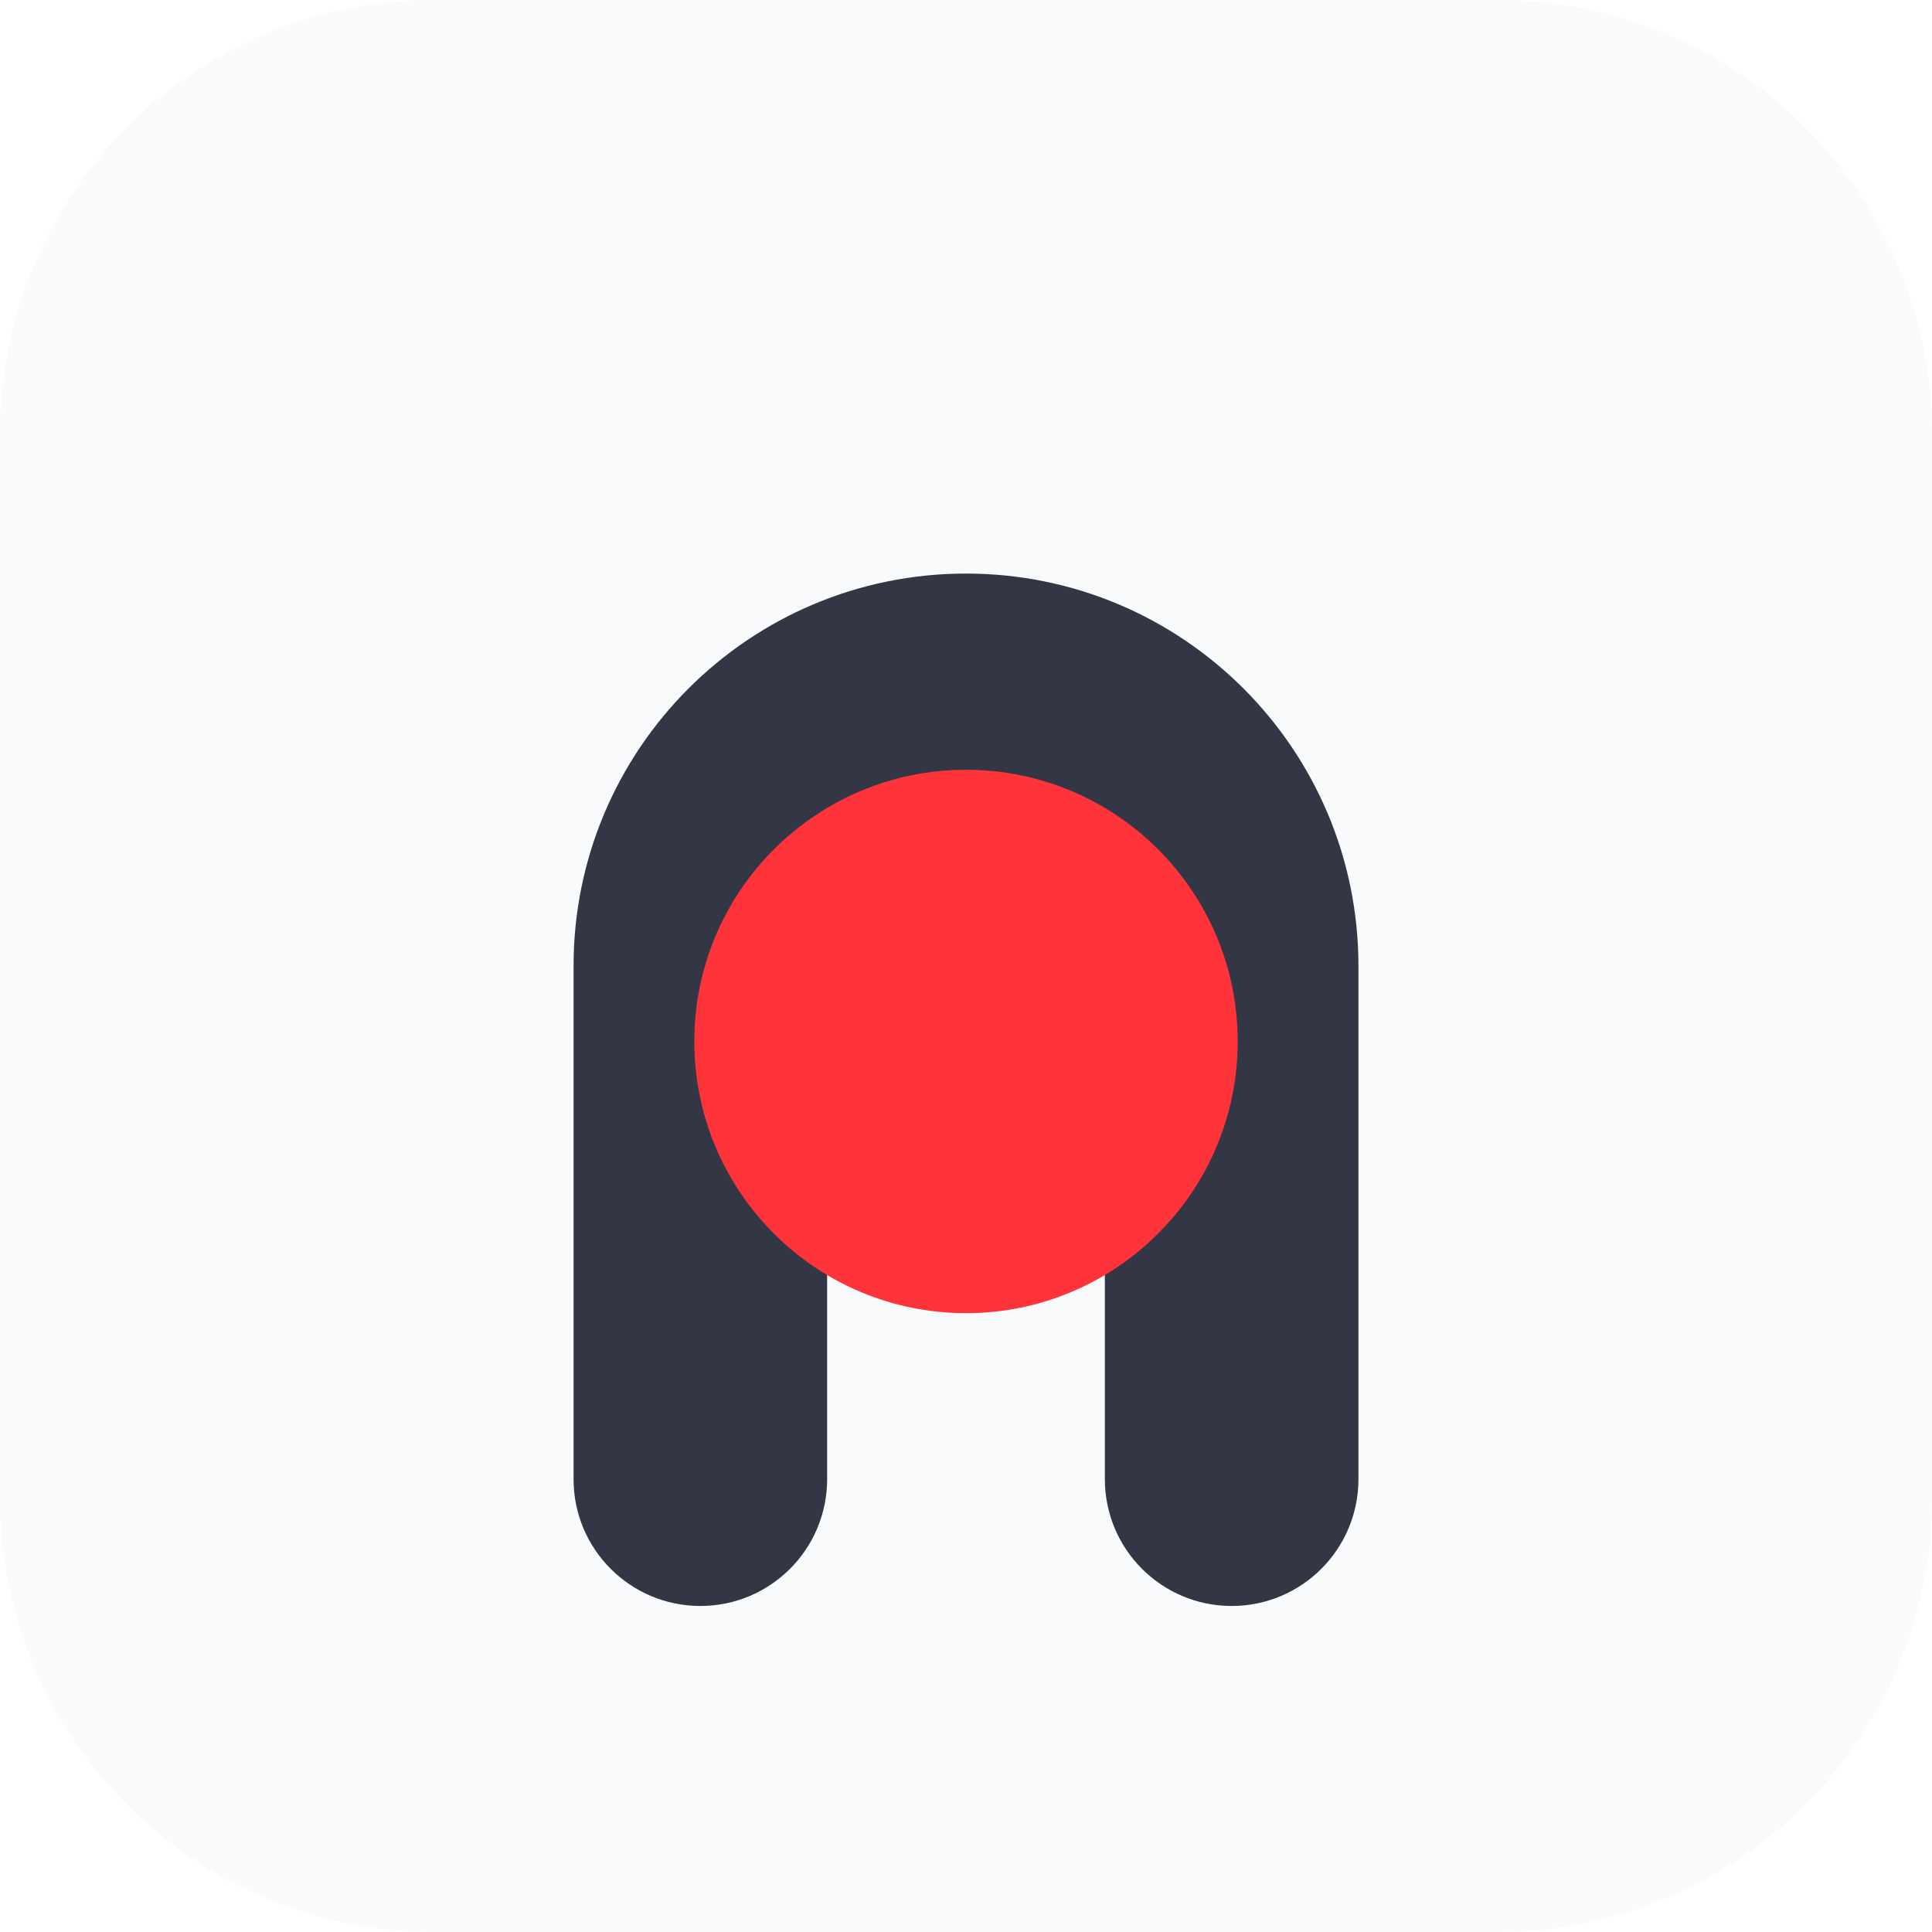
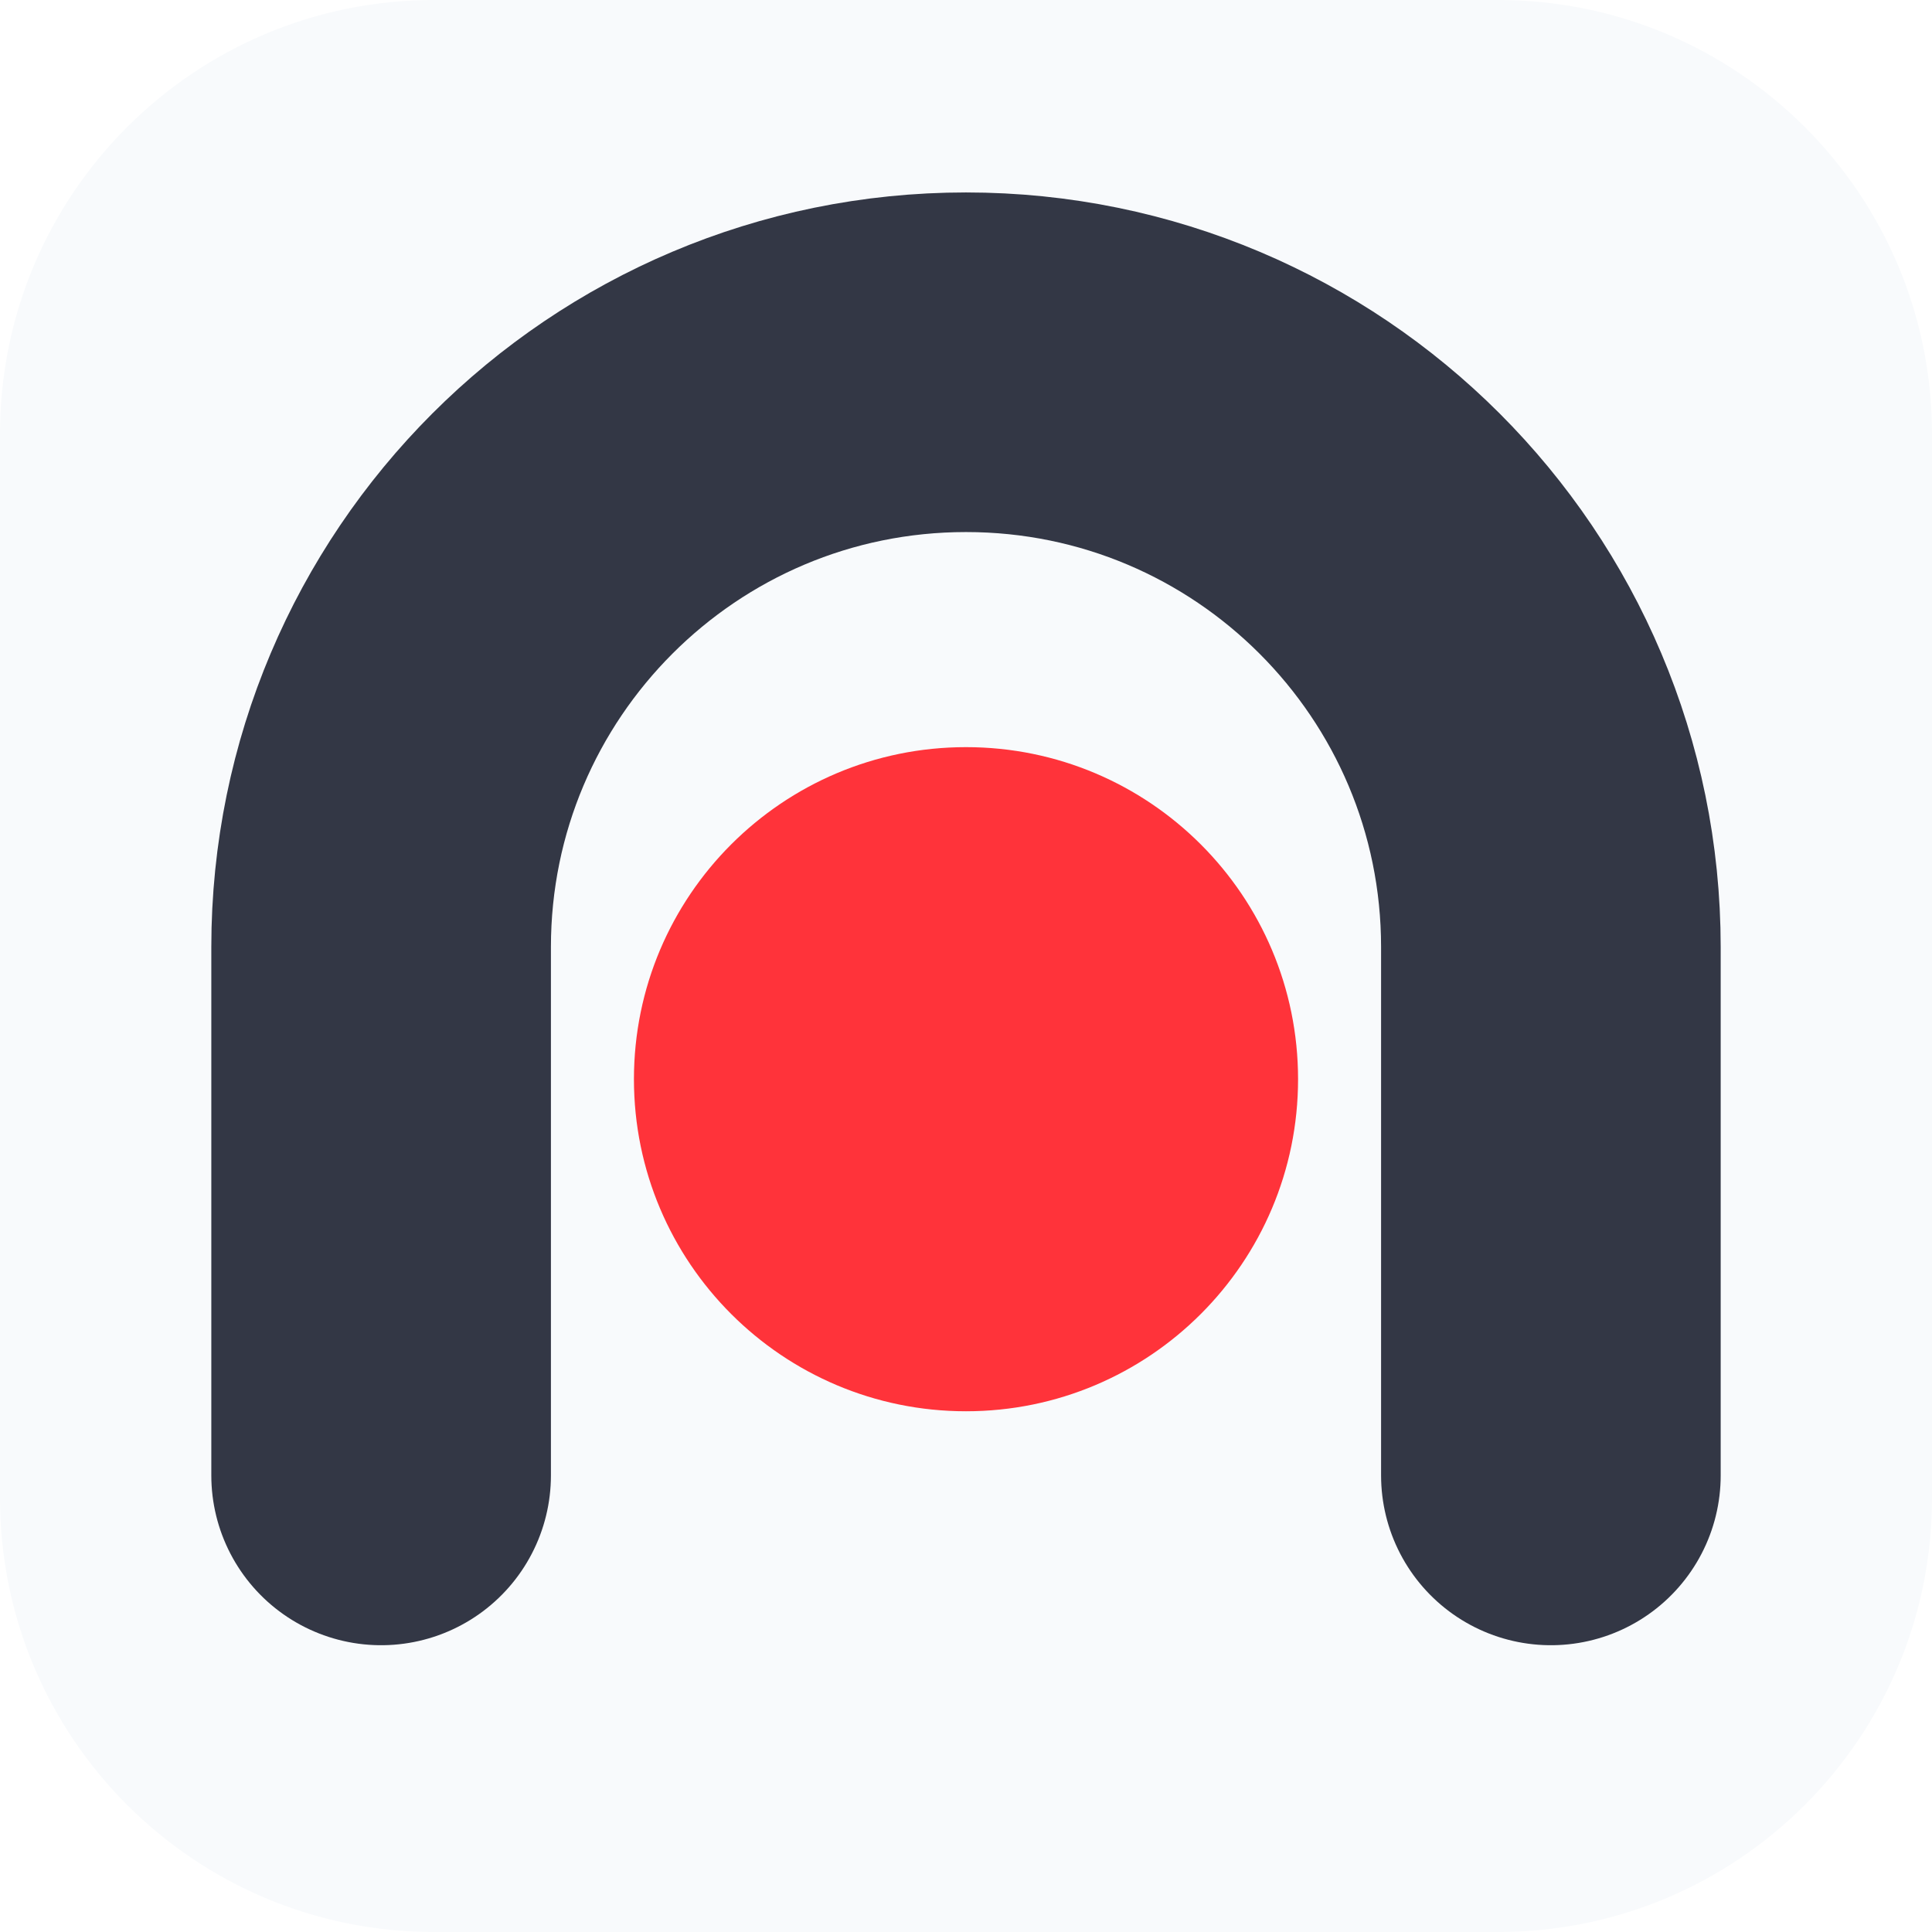
<svg xmlns="http://www.w3.org/2000/svg" viewBox="0 0 512 512" width="100%" height="100%">
  <rect x="0" y="0" width="512" height="512" rx="115" ry="115" fill="#F8FAFC" />
-   <g transform="translate(56, 56) scale(0.8)">
-     <path d="M 120 420 L 120 250 A 130 130 0 0 1 380 250 L 380 420 A 42 42 0 0 1 296 420 L 296 250 A 46 46 0 0 0 204 250 L 204 420 A 42 42 0 0 1 120 420 Z" fill="#333745" />
-     <circle cx="250" cy="275" r="90" fill="#FF333A" />
+   <g transform="translate(6, 6)">
+     <path d="M 95 385 L 95 245 A 155 155 0 0 1 405 245 L 405 385" fill="none" stroke="#333745" stroke-width="90" stroke-linecap="round" />
+     <circle cx="250" cy="280" r="88" fill="#FF333A" />
  </g>
</svg>
